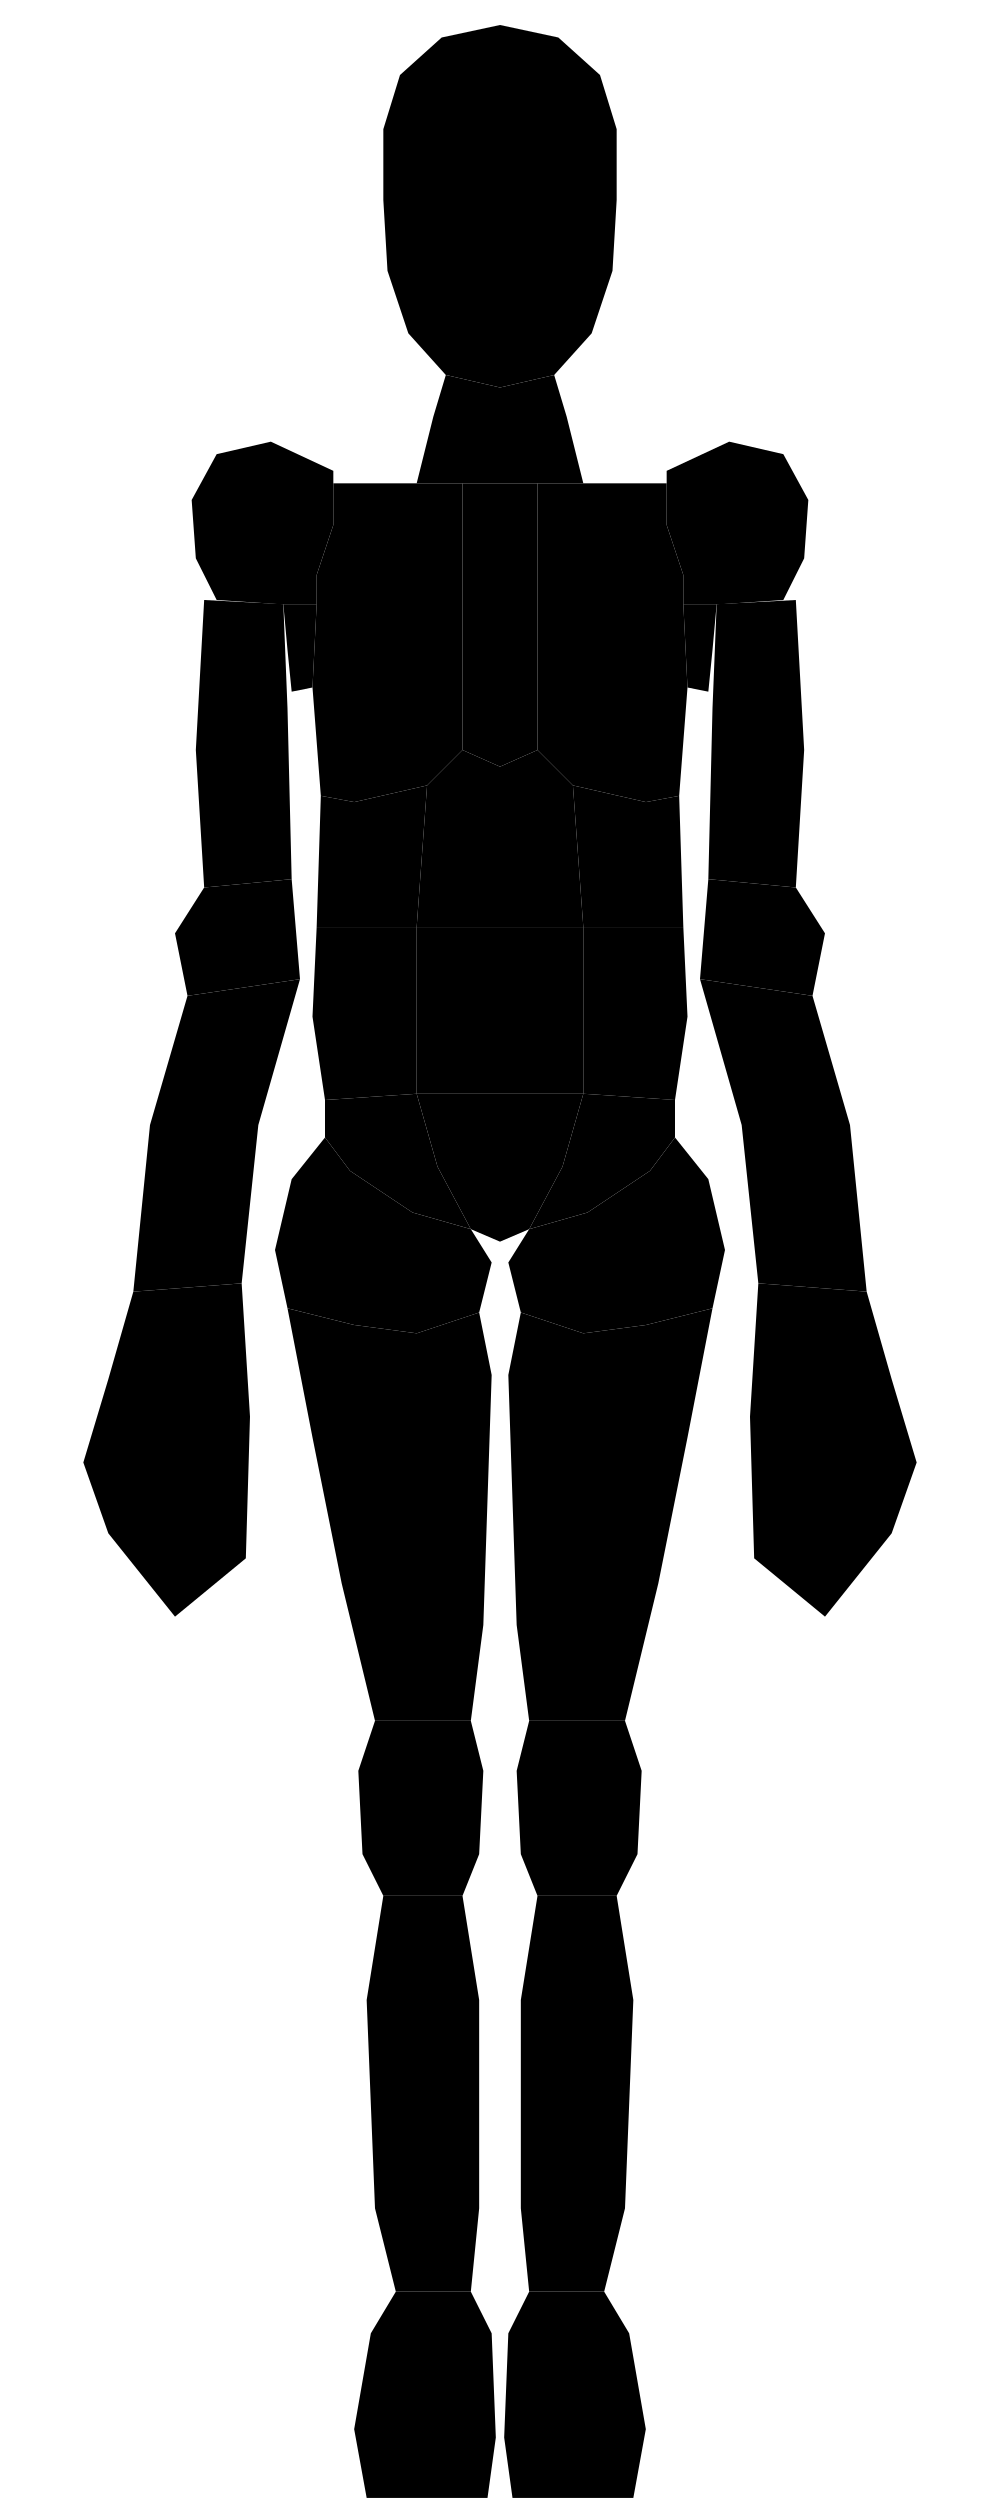
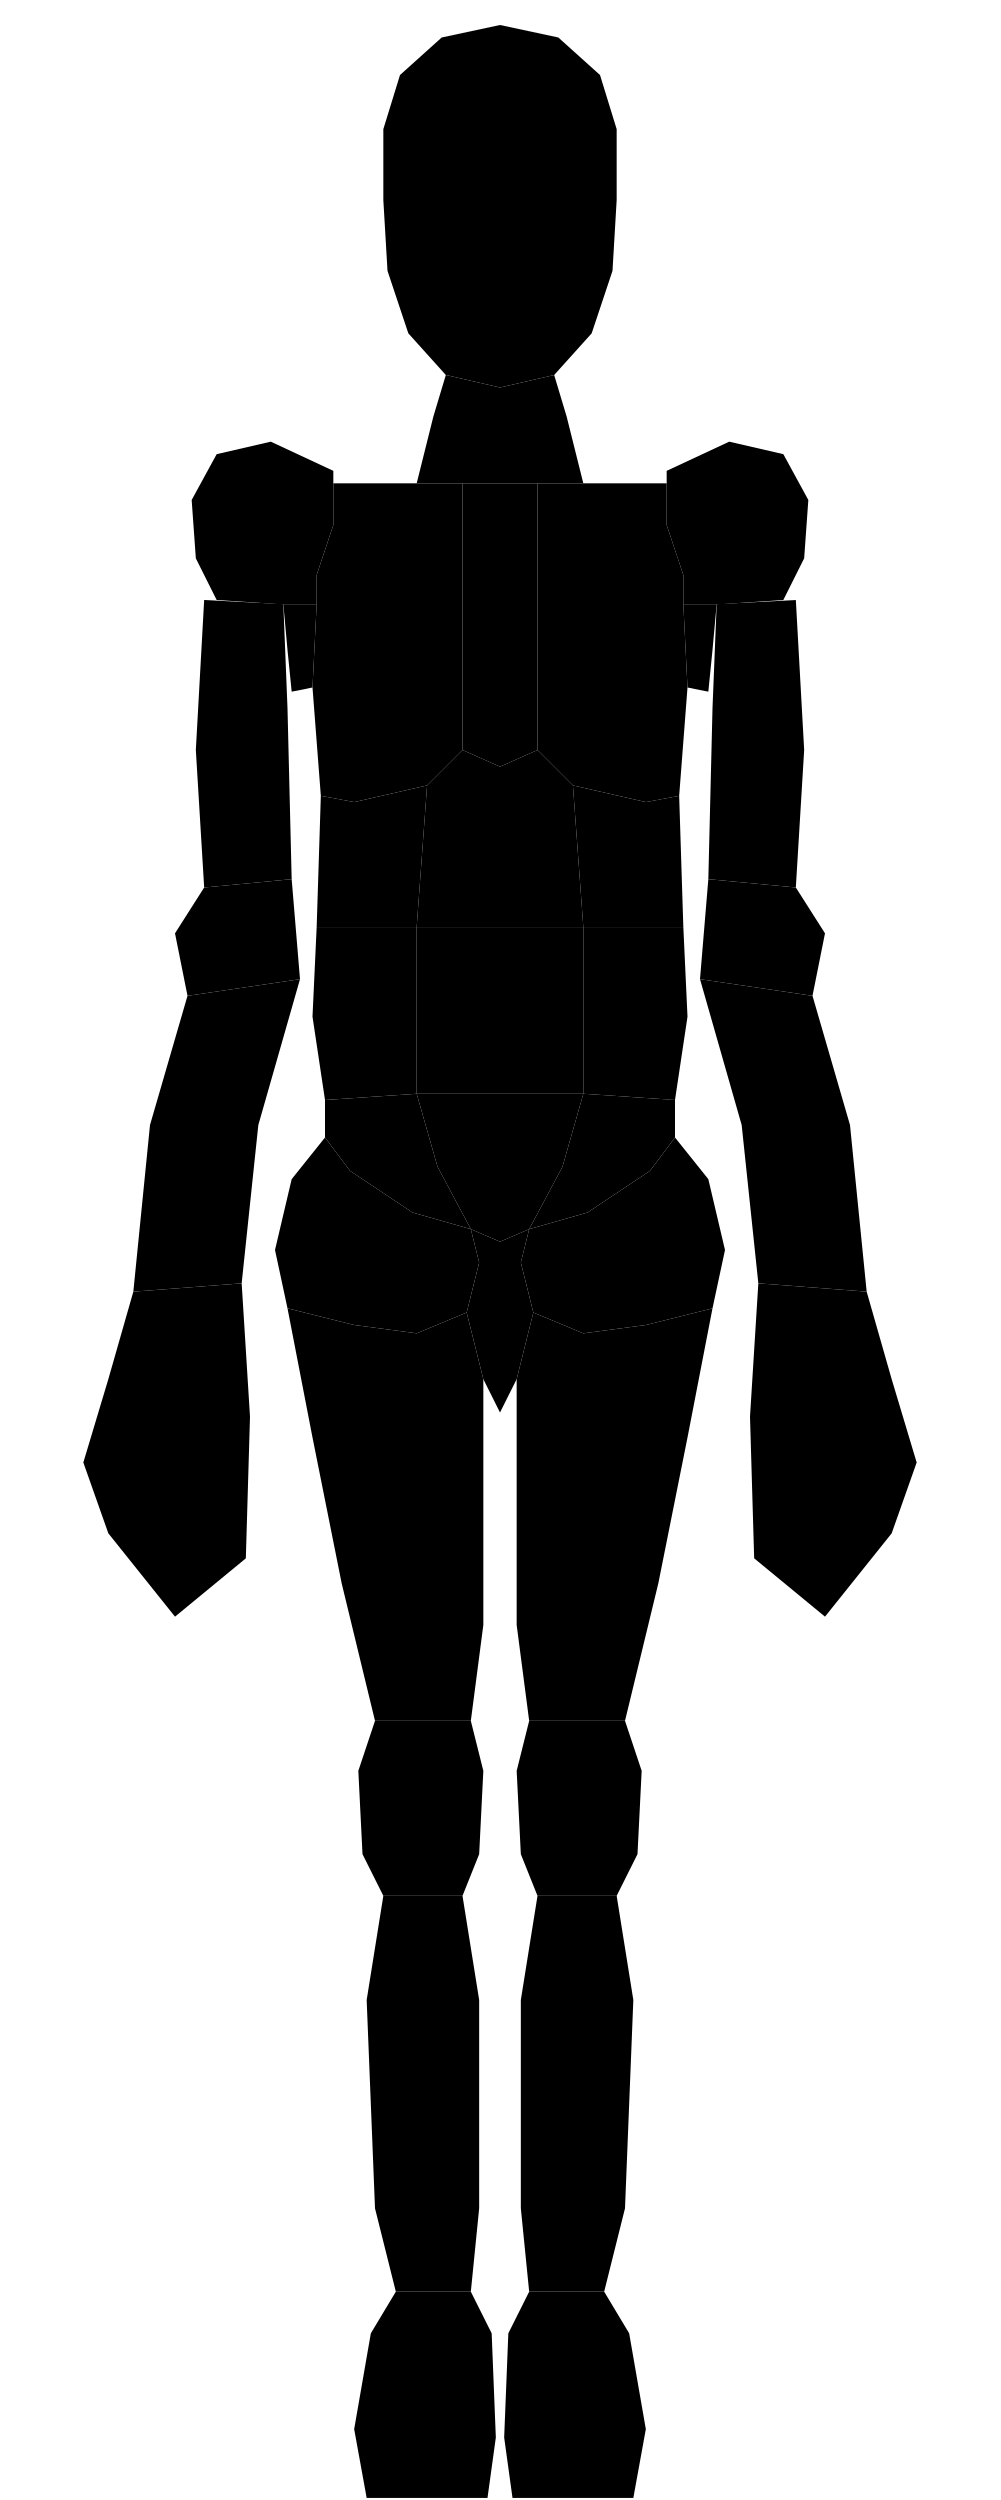
<svg xmlns="http://www.w3.org/2000/svg" viewBox="0 0 480 1200" data-layer="regions" data-view="anterior">
  <g class="regions">
    <g class="rg" data-id="head">
      <path d="M184 96L184 62L192 36L212 18L240 12L268 18L288 36L296 62L296 96Z" />
    </g>
    <g class="rg" data-id="face">
      <path d="M184 96L296 96L294 130L284 160L266 180L240 186L214 180L196 160L186 130Z" />
    </g>
    <g class="rg" data-id="neck">
      <path d="M214 180L240 186L266 180L272 200L280 232L200 232L208 200Z" />
    </g>
    <g class="rg" data-id="shoulder" data-side="right">
      <path d="M160 226L130 212L104 218L92 240L94 268L104 288L134 290L152 290L152 276L160 252L160 232Z" />
    </g>
    <g class="rg" data-id="shoulder" data-side="left">
      <path d="M320 232L320 252L328 276L328 290L346 290L376 288L386 268L388 240L376 218L350 212L320 226Z" />
    </g>
    <g class="rg" data-id="chest-right">
      <path d="M160 232L222 232L222 360L205 377L170 385L154 382L150 330L152 290L152 276L160 252Z" />
    </g>
    <g class="rg" data-id="chest-center">
      <path d="M222 232L258 232L258 360L240 368L222 360Z" />
    </g>
    <g class="rg" data-id="chest-left">
      <path d="M320 252L328 276L328 290L330 330L326 382L310 385L275 377L258 360L258 232L320 232Z" />
    </g>
    <g class="rg" data-id="upper-arm" data-side="right">
      <path d="M98 288L136 290L138 340L140 422L98 426L94 360Z" />
    </g>
    <g class="rg" data-id="upper-arm" data-side="left">
      <path d="M386 360L382 426L340 422L342 340L344 290L382 288Z" />
    </g>
    <g class="rg" data-id="elbow" data-side="right">
      <path d="M98 426L140 422L144 470L90 478L84 448Z" />
    </g>
    <g class="rg" data-id="elbow" data-side="left">
      <path d="M396 448L390 478L336 470L340 422L382 426Z" />
    </g>
    <g class="rg" data-id="forearm" data-side="right">
      <path d="M90 478L144 470L124 540L116 616L64 620L72 540Z" />
    </g>
    <g class="rg" data-id="forearm" data-side="left">
      <path d="M408 540L416 620L364 616L356 540L336 470L390 478Z" />
    </g>
    <g class="rg" data-id="wrist-hand" data-side="right">
      <path d="M64 620L116 616L120 680L118 748L84 776L52 736L40 702L52 662Z" />
    </g>
    <g class="rg" data-id="wrist-hand" data-side="left">
      <path d="M428 662L440 702L428 736L396 776L362 748L360 680L364 616L416 620Z" />
    </g>
    <g class="rg" data-id="upper-right-abdomen">
      <path d="M154 382L170 385L205 377L200 445L152 445Z" />
    </g>
    <g class="rg" data-id="upper-middle-abdomen">
      <path d="M205 377L222 360L240 368L258 360L275 377L280 445L200 445Z" />
    </g>
    <g class="rg" data-id="upper-left-abdomen">
      <path d="M328 445L280 445L275 377L310 385L326 382Z" />
    </g>
    <g class="rg" data-id="right-flank">
      <path d="M152 445L200 445L200 525L156 528L150 488Z" />
    </g>
    <g class="rg" data-id="around-navel">
      <path d="M200 445L280 445L280 525L200 525Z" />
    </g>
    <g class="rg" data-id="left-flank">
      <path d="M330 488L324 528L280 525L280 445L328 445Z" />
    </g>
    <g class="rg" data-id="lower-right-abdomen">
      <path d="M156 528L200 525L210 560L226 590L198 582L168 562L156 546Z" />
    </g>
    <g class="rg" data-id="lower-middle-abdomen">
      <path d="M200 525L280 525L270 560L254 590L240 596L226 590L210 560Z" />
    </g>
    <g class="rg" data-id="lower-left-abdomen">
      <path d="M324 546L312 562L282 582L254 590L270 560L280 525L324 528Z" />
    </g>
    <g class="rg" data-id="hip-groin" data-side="right">
-       <path d="M156 546L168 562L198 582L226 590L236 606L230 630L200 640L170 636L138 628L132 600L140 566Z" />
+       <path d="M156 546L168 562L198 582L226 590L230 606L224 630L200 640L170 636L138 628L132 600L140 566Z" />
    </g>
    <g class="rg" data-id="hip-groin" data-side="left">
-       <path d="M340 566L348 600L342 628L310 636L280 640L250 630L244 606L254 590L282 582L312 562L324 546Z" />
+       <path d="M340 566L348 600L342 628L310 636L280 640L256 630L250 606L254 590L282 582L312 562L324 546Z" />
+     </g>
+     <g class="rg" data-id="genitals">
+       <path d="M226 590L240 596L254 590L250 606L256 630L248 662L240 678L232 662L224 630L230 606Z" />
    </g>
    <g class="rg" data-id="thigh" data-side="right">
-       <path d="M138 628L170 636L200 640L230 630L236 660L232 780L226 826L180 826L164 760L150 690Z" />
+       <path d="M138 628L170 636L200 640L224 630L232 662L232 780L226 826L180 826L164 760L150 690Z" />
    </g>
    <g class="rg" data-id="thigh" data-side="left">
-       <path d="M330 690L316 760L300 826L254 826L248 780L244 660L250 630L280 640L310 636L342 628Z" />
+       <path d="M330 690L316 760L300 826L254 826L248 780L248 662L256 630L280 640L310 636L342 628Z" />
    </g>
    <g class="rg" data-id="knee" data-side="right">
      <path d="M180 826L226 826L232 850L230 890L222 910L184 910L174 890L172 850Z" />
    </g>
    <g class="rg" data-id="knee" data-side="left">
      <path d="M308 850L306 890L296 910L258 910L250 890L248 850L254 826L300 826Z" />
    </g>
    <g class="rg" data-id="lower-leg" data-side="right">
      <path d="M184 910L222 910L230 960L230 1060L226 1100L190 1100L180 1060L176 960Z" />
    </g>
    <g class="rg" data-id="lower-leg" data-side="left">
      <path d="M304 960L300 1060L290 1100L254 1100L250 1060L250 960L258 910L296 910Z" />
    </g>
    <g class="rg" data-id="ankle-foot" data-side="right">
      <path d="M190 1100L226 1100L236 1120L238 1170L234 1199L176 1199L170 1166L178 1120Z" />
    </g>
    <g class="rg" data-id="ankle-foot" data-side="left">
      <path d="M302 1120L310 1166L304 1199L246 1199L242 1170L244 1120L254 1100L290 1100Z" />
    </g>
    <g class="rg" data-id="armpit" data-side="right">
      <path d="M136 290L152 290L151 310L150 330L140 332L138 312Z" />
    </g>
    <g class="rg" data-id="armpit" data-side="left">
      <path d="M344 290L328 290L329 310L330 330L340 332L342 312Z" />
    </g>
  </g>
</svg>
